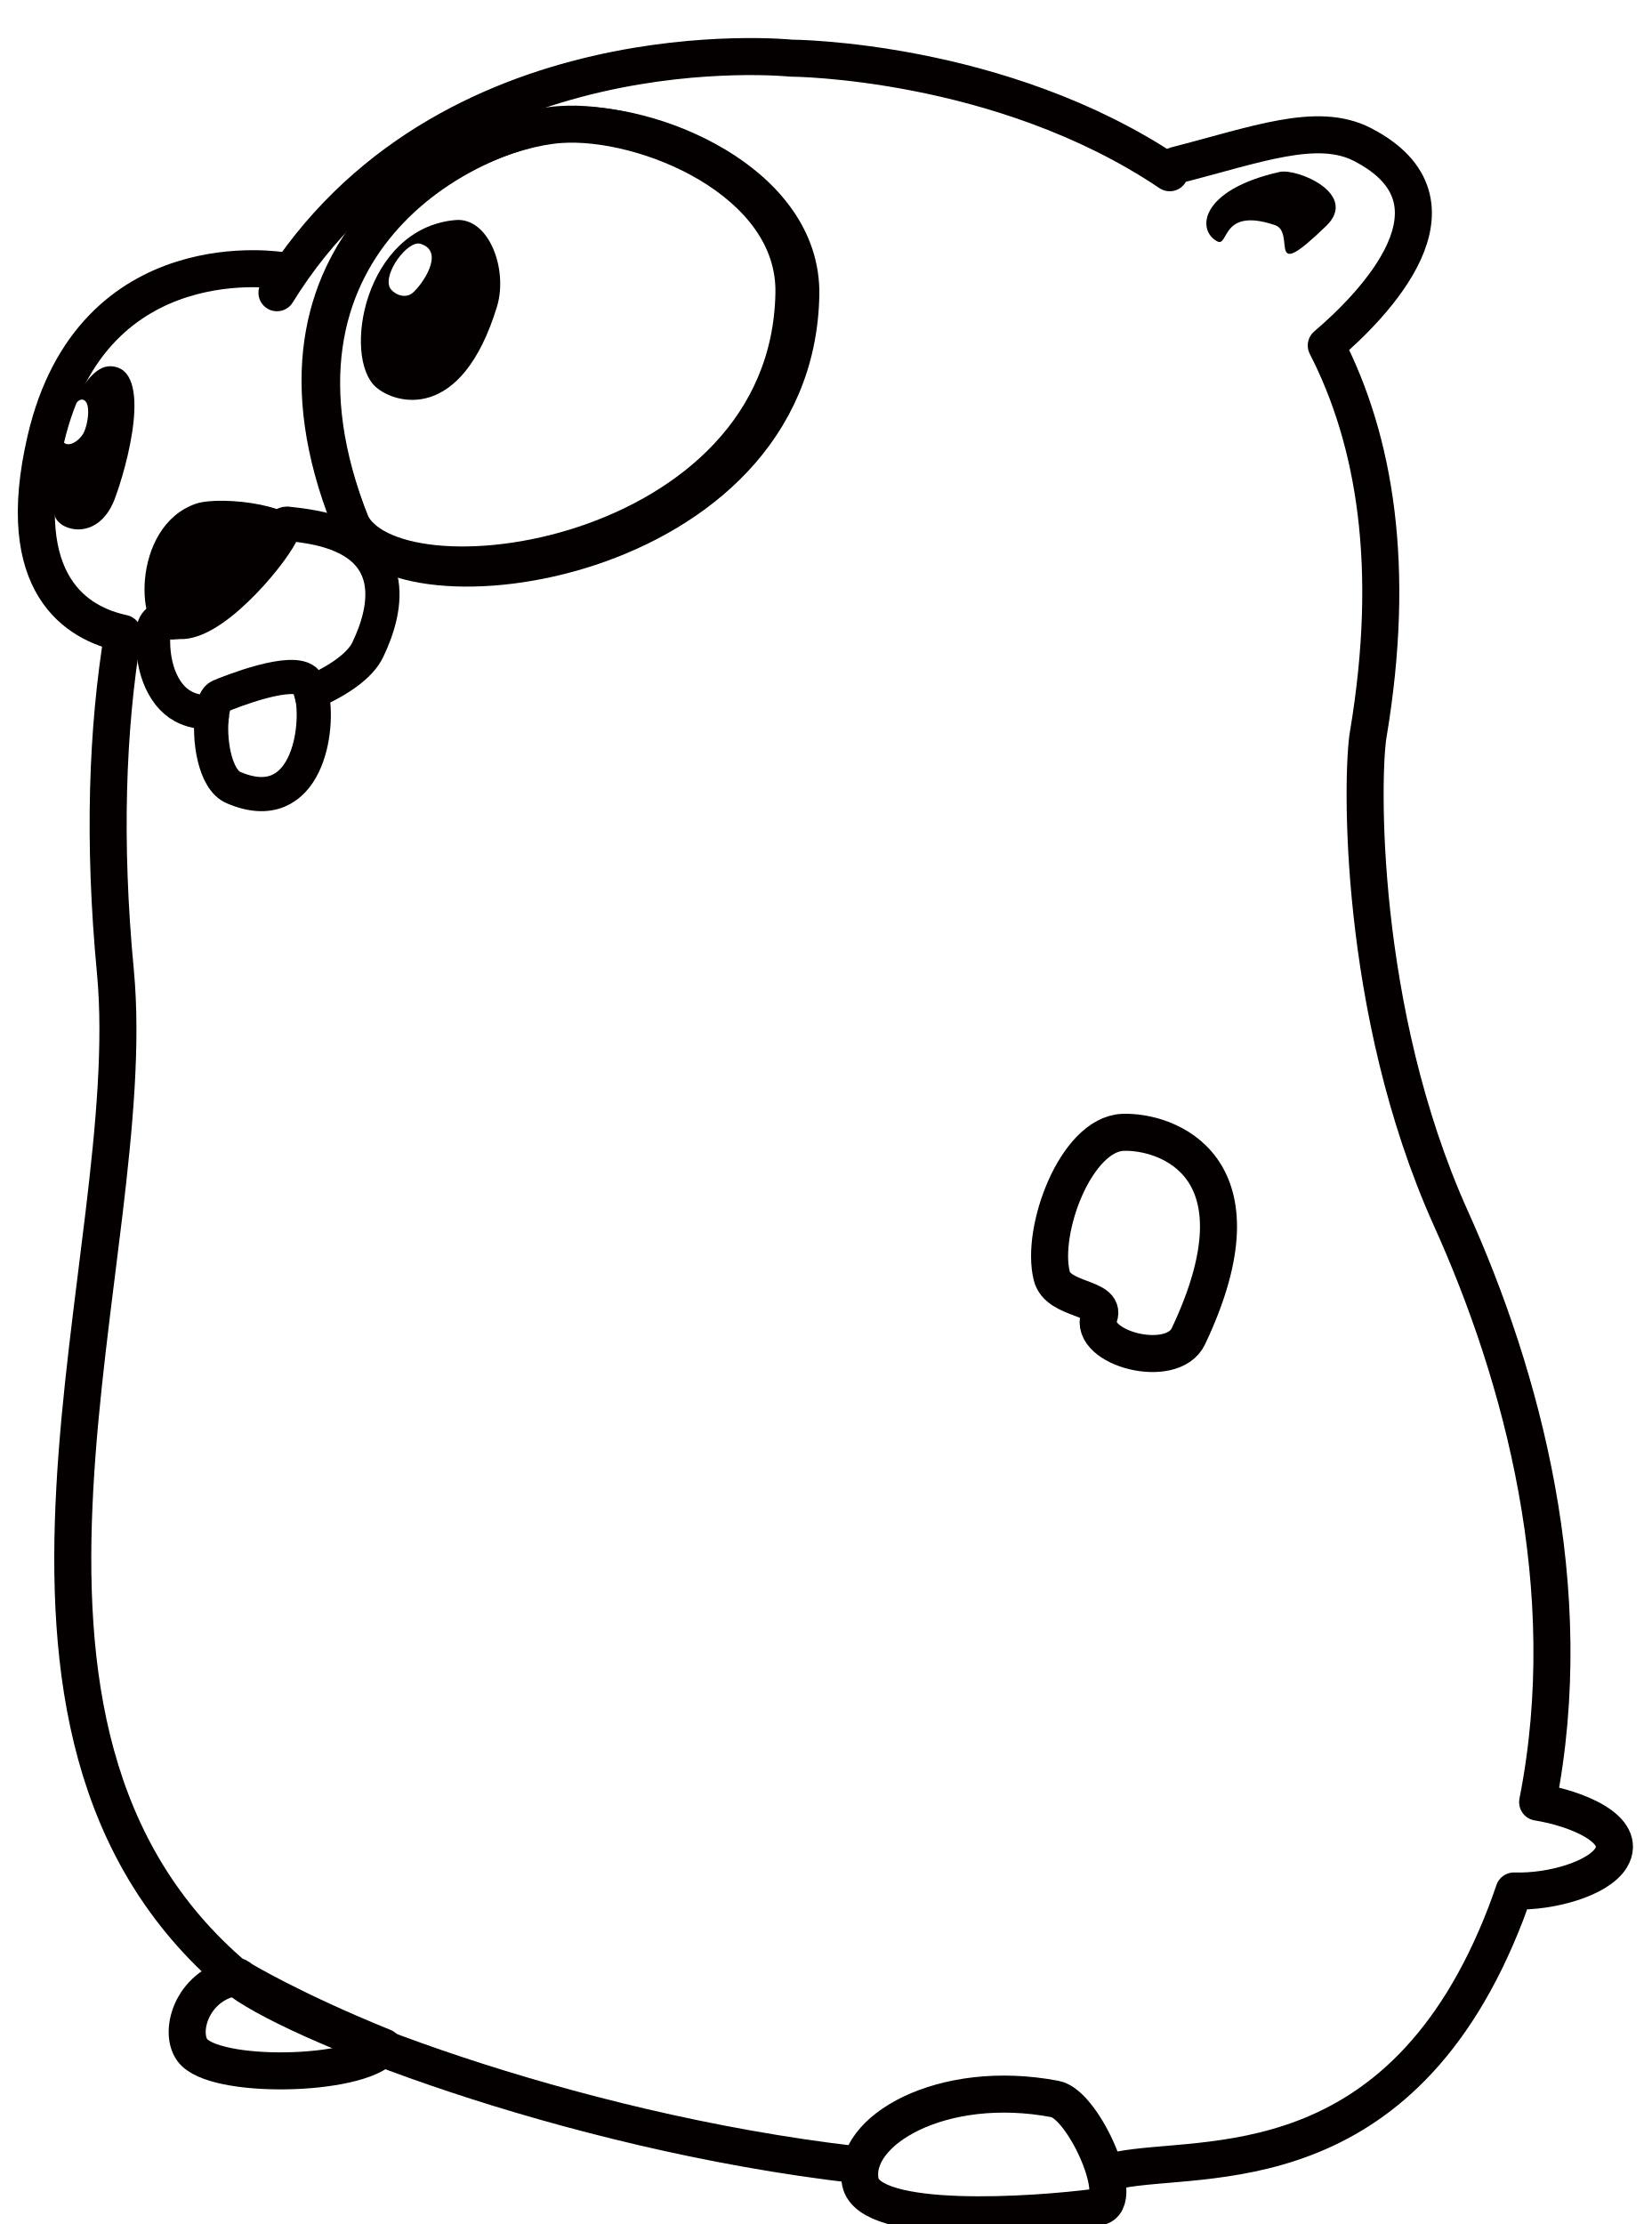
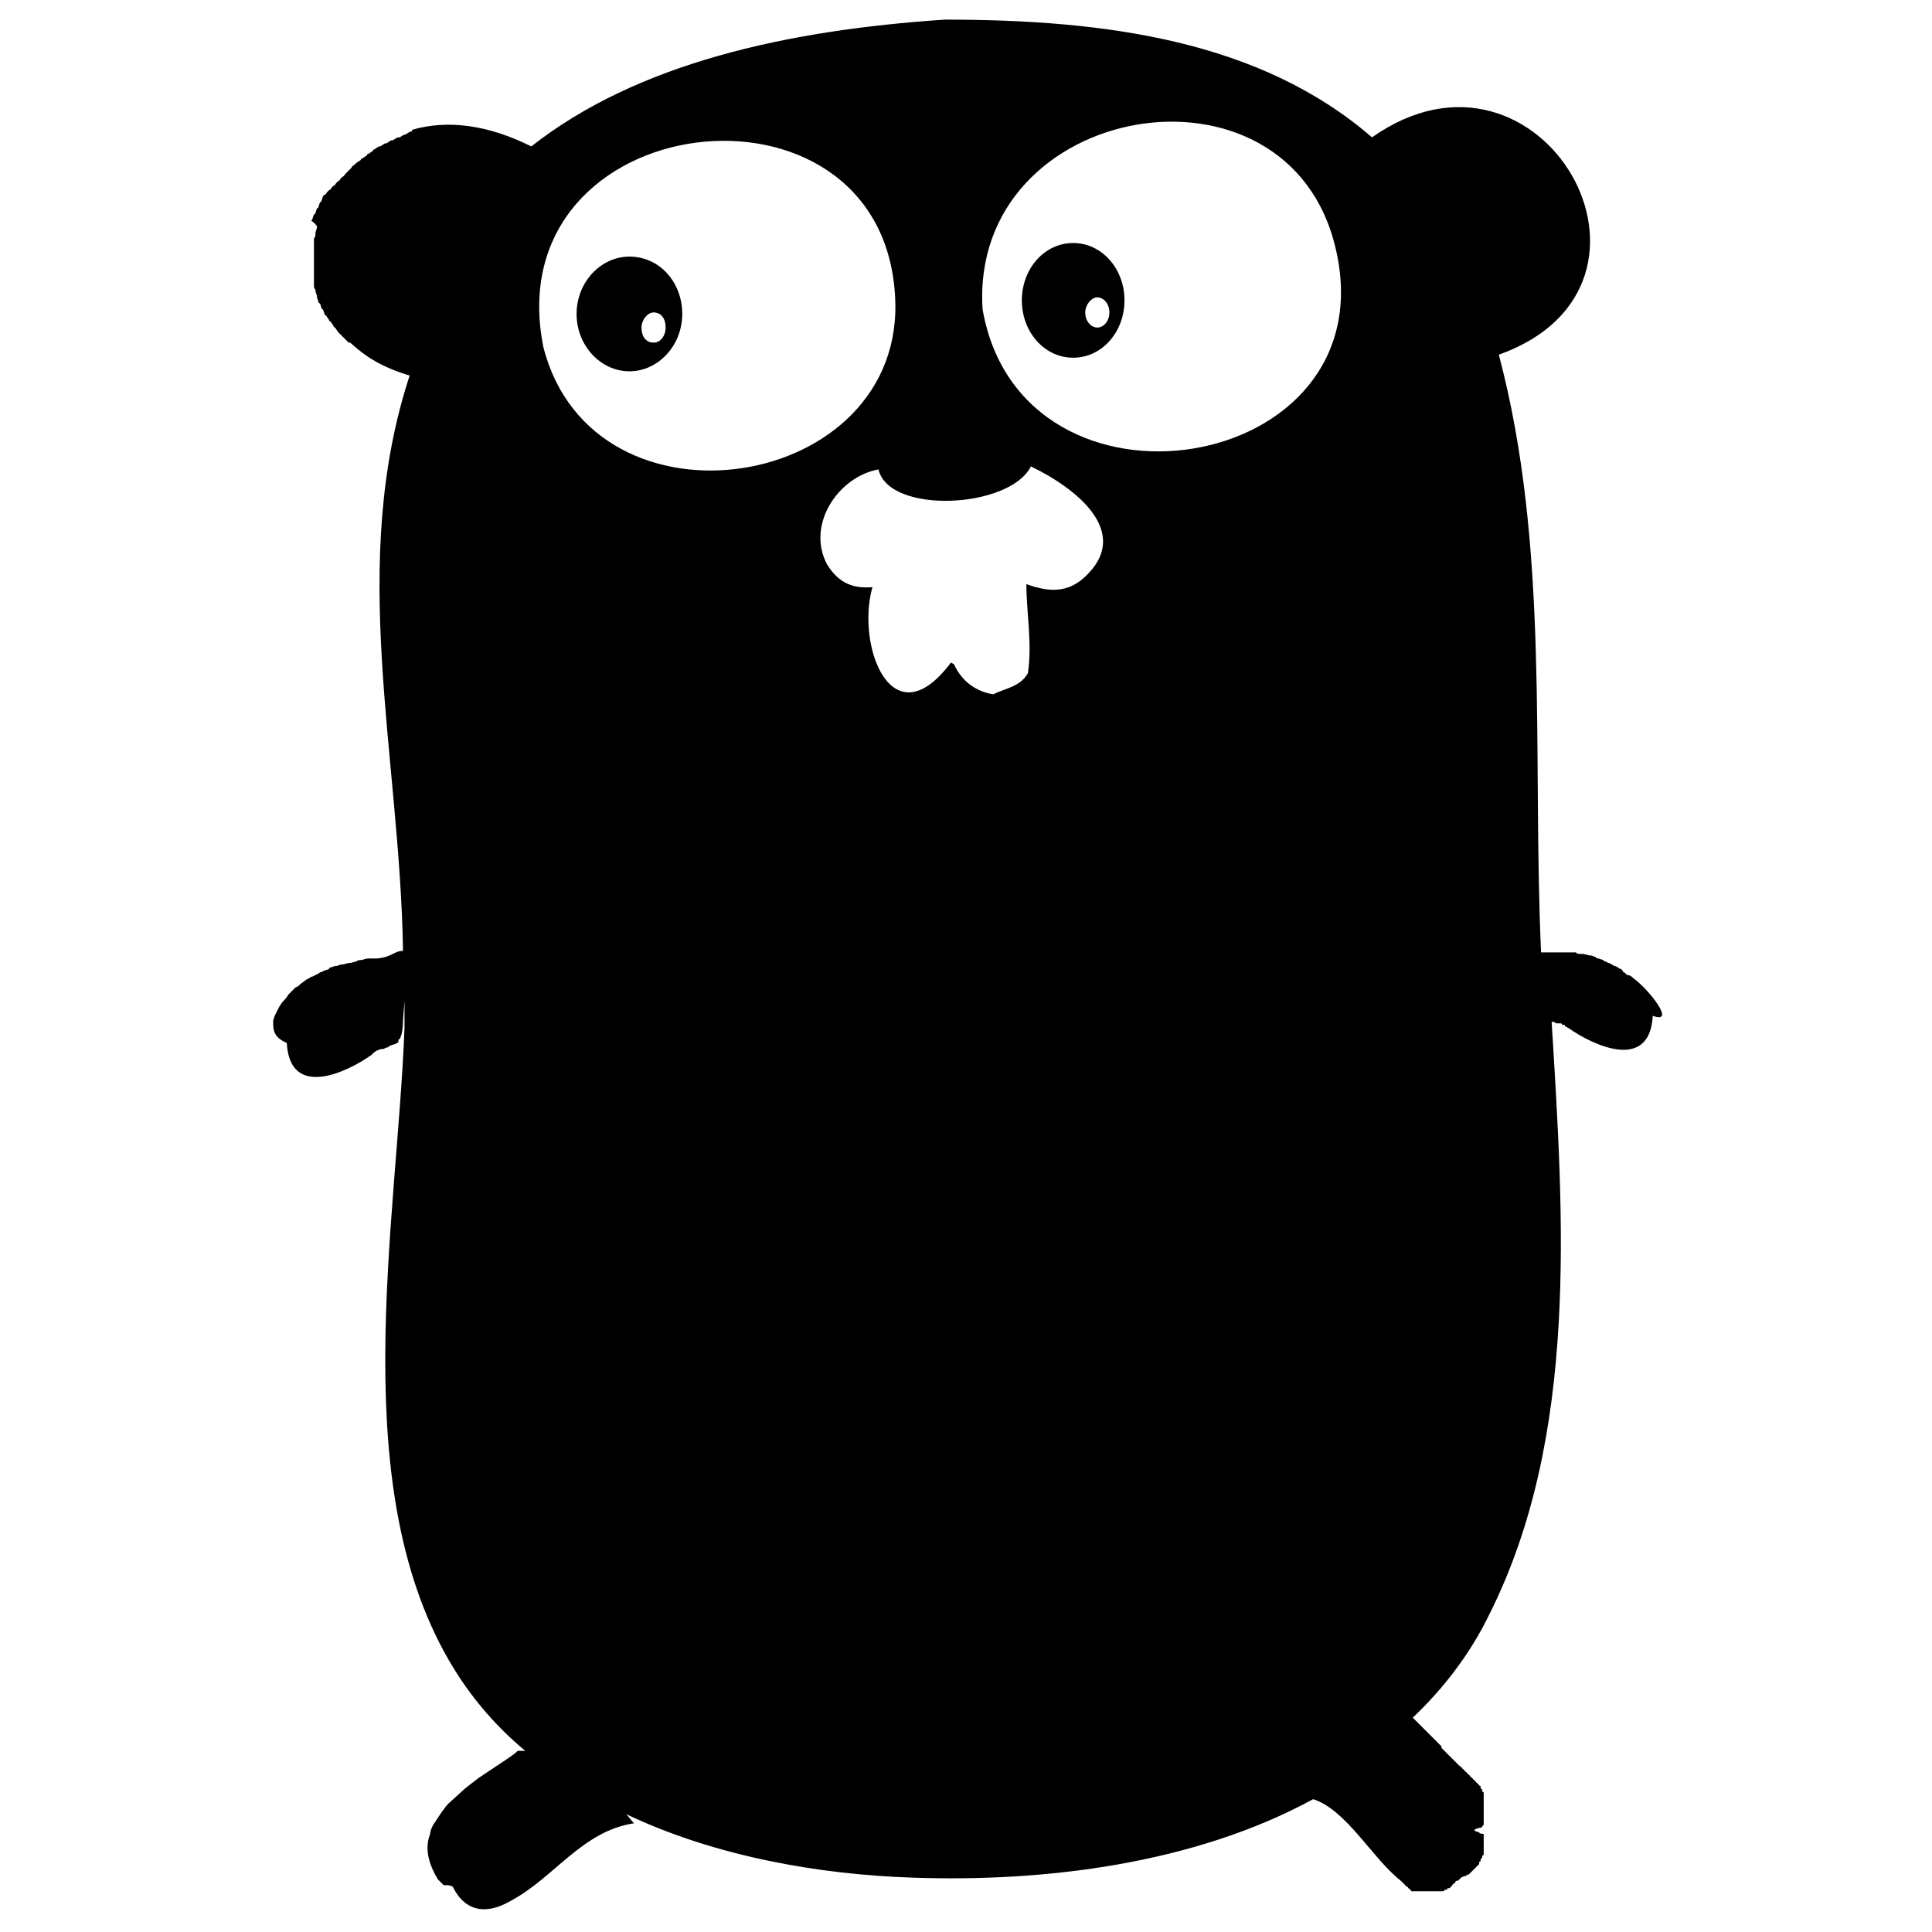
- <svg xmlns="http://www.w3.org/2000/svg" version="1.1" id="レイヤー_1" x="0px" y="0px" viewBox="0 0 397.8 535.6" enable-background="new 0 0 397.8 535.6" xml:space="preserve">
+ <svg xmlns="http://www.w3.org/2000/svg" viewBox="0 0 128 128">
  <g>
-     <path fill="none" stroke="#040000" stroke-width="8.917" stroke-miterlimit="10" d="M134.8,30c-23.2,1.7-77,28.8-50.6,95.3   c9.2,23.3,105.8,10.4,107-54.7C191.7,43.5,155.2,28.5,134.8,30z" />
-     <path fill="none" stroke="#040000" stroke-width="8.917" stroke-miterlimit="10" d="M270.4,272.7c-11.3,0.5-19.9,23.6-17.1,34.6   c1.5,6,13.1,5,11.4,9.7c-2.7,7.7,17.6,13.1,21.5,4.8C305.7,280.6,280.8,272.3,270.4,272.7z" />
-     <path fill="none" stroke="#040000" stroke-width="8.917" stroke-linecap="round" stroke-linejoin="round" stroke-miterlimit="10" d="   M57.4,476.1c-10.8,1.3-14.5,12.9-11.1,17.6c5.1,7.1,39.9,6.5,46.1-0.7c-22-8.9-34.4-16.4-34.4-16.4   C57.8,476.4,57.6,476.2,57.4,476.1z" />
-     <path fill="none" stroke="#040000" stroke-width="8.917" stroke-linecap="round" stroke-linejoin="round" stroke-miterlimit="10" d="   M269.5,522.6c20.1-4,67.9,4,93.2-61.9c0.7-1.8,1.3-3.6,1.9-5.3c9,0.3,20.4-3,23.4-8c4.1-6.9-8.4-11.9-17.7-13.4   c10.2-51.5-3.8-102.7-20.9-140.6c-22.6-50.2-21.5-107-19.9-116.5c6.8-40.5,1.6-70.9-10.1-93.7c11.4-9.7,35.7-34.5,8.7-48.4   c-10.9-5.6-25.4,0-44.9,5c-1.1,0.3-1,0.9-1.5,1.8C241,14.2,190.5,14,190.5,14S106.9,5.4,66.7,70.5l1.4-5.3c0,0-45.8-8-57.1,40.7   c-8.2,35.2,7.8,44.3,18.6,46.6c-3.8,23.1-4.8,50.1-1.8,81.6c6.4,68.6-42.1,181.9,28.9,242c12.3,10.4,79.3,37.1,149.3,45.2" />
-     <path fill="none" stroke="#040000" stroke-width="8.917" stroke-miterlimit="10" d="M254.1,505.5c-27.3-5.2-49.3,7.7-46.9,20   c2.1,10.7,41.5,8.1,57.3,6C271.5,530.5,261,506.8,254.1,505.5z" />
-     <path fill="none" stroke="#03324B" stroke-width="10.289" stroke-miterlimit="10" d="M63.2,132.2" />
-     <path fill="none" stroke="#03324B" stroke-width="5.487" stroke-miterlimit="10" d="M74.9,166.8c-0.3-1.1-0.7-2.1-1.1-2.6   c-3-3.6-18.7,2.5-20.9,3.5c-0.9,0.4-1.5,1.9-1.8,4" />
-     <path fill="#040000" d="M308.2,41.4c-19.2,4.3-20.1,14-15.1,16.7c2.9,1.6,0.8-8.3,13.9-3.9c5.3,1.7-2.5,14.6,12.4,0.2   C327.3,46.7,312.4,40.5,308.2,41.4z" />
-     <path fill="none" stroke="#040000" stroke-width="8.231" stroke-miterlimit="10" d="M136.2,29.9C112.7,31.6,58.3,59,85,126.3   C94.3,149.8,192,136.8,193.2,71C193.7,43.6,156.8,28.3,136.2,29.9z" />
-     <path fill="none" stroke="#040000" stroke-width="8.231" stroke-miterlimit="10" d="M75.5,127c-2.2-0.4-4.4-0.7-6.4-0.9   c-0.6,0-1.2,0.5-1.1,1.1c0.1,0.4,0,0.8-0.2,1.2c-3.3,6.4-17.6,22.9-25.3,21.3c-0.3-0.1-0.6-0.2-0.8-0.4c-2-1.1-4.5,0.1-4.7,2.3   c-0.8,8.1,1.9,15.7,7.1,18.5c1.8,1,4.2,1.5,7,1.6c0.3-2.1,0.9-3.6,1.8-4c2.3-1,17.9-7.2,20.9-3.5c0.5,0.6,0.8,1.5,1.1,2.6   c6.5-2.8,11.9-6.5,13.7-10.4C93.5,146.2,96.3,131,75.5,127z" />
-     <path fill="none" stroke="#040000" stroke-width="8.231" stroke-miterlimit="10" d="M51.1,171.8c-0.9,5.8,0.5,16,5.2,17.9   c17.6,7.5,20.8-14.4,18.7-22.9" />
-     <path fill="#040000" d="M26.6,88.2c-3.6-0.1-7,4.5-9.5,10.6c0.9-1.6,2-2.9,3-2.5c2,0.7,1,6.8-0.3,8.5c-1.8,2.5-4.7,3.1-4.9,0.5   c-2,7.1-2.8,14.7-1.7,18.9c0.9,3.6,10.2,6.4,14.3-3.7C30.4,113,37.3,88.5,26.6,88.2z" />
-     <path fill="#040000" d="M109.6,53c-21.9,2-27.2,33-19.1,40.2c4.6,4.1,20.6,8.8,29.2-19.4C122.4,64.8,117.7,52.2,109.6,53z    M99.3,70.6c-2.1,1.6-4.8-0.1-5.4-1.3c-1.7-3.4,4.2-11.4,7.3-10.6C107.4,60.5,101.6,68.7,99.3,70.6z" />
-     <path fill="#040000" d="M47.2,121.3c-15.7,5.4-14.9,31.9-6.4,32.7c9.6,0.9,26.4-18.5,30.4-26.2C74.3,121.9,53.5,119.2,47.2,121.3z" />
+     <path d="M108.2 64.8c-.1-.1-.2-.2-.4-.2l-.1-.1c-.1-.1-.2-.1-.2-.2l-.1-.1c-.1 0-.2-.1-.2-.1l-.2-.1c-.1 0-.2-.1-.2-.1l-.2-.1c-.1 0-.2-.1-.2-.1-.1 0-.1 0-.2-.1l-.3-.1c-.1 0-.1 0-.2-.1l-.3-.1h-.1l-.4-.1h-.2c-.1 0-.2 0-.3-.1h-2.3c-.6-13.3.6-26.8-2.8-39.6 12.9-4.6 2.8-22.3-8.4-14.4-7.4-6.4-17.6-7.8-28.3-7.8-10.5.7-20.4 2.9-27.4 8.4-2.8-1.4-5.5-1.8-7.9-1.1v.1c-.1 0-.3.1-.4.2-.1 0-.3.1-.4.2h-.1c-.1 0-.2.1-.4.2h-.1l-.3.2h-.1l-.3.2h-.1l-.3.2s-.1 0-.1.1l-.3.2s-.1 0-.1.1l-.3.2s-.1 0-.1.1l-.3.2-.1.1c-.1.1-.2.1-.2.2l-.1.1-.2.2-.1.1c-.1.1-.1.2-.2.2l-.1.1c-.1.1-.1.2-.2.2l-.1.1c-.1.1-.1.2-.2.2l-.1.1c-.1.1-.1.2-.2.2l-.1.1c-.1.1-.1.2-.2.2l-.1.1-.1.3s0 .1-.1.1l-.1.3s0 .1-.1.1l-.1.3s0 .1-.1.1l-.1.3s0 .1-.1.1c.4.3.4.4.4.4v.1l-.1.3v.1c0 .1 0 .2-.1.3v3.1c0 .1 0 .2.1.3v.1l.1.3v.1l.1.3s0 .1.1.1l.1.3s0 .1.1.1l.1.3s0 .1.1.1l.2.3s0 .1.1.1l.2.3s0 .1.1.1l.2.3.1.1.3.3.3.3h.1c1 .9 2 1.6 4 2.2v-.2c-4.2 12.6-.7 25.3-.5 38.3-.6 0-.7.4-1.7.5h-.5c-.1 0-.3 0-.5.1-.1 0-.3 0-.4.1l-.4.1h-.1l-.4.1h-.1l-.3.1h-.1l-.3.1s-.1 0-.1.1l-.3.1-.2.1c-.1 0-.2.1-.2.1l-.2.1-.2.1c-.1 0-.2.1-.2.1l-.2.1-.4.3c-.1.1-.2.2-.3.2l-.4.4-.1.1c-.1.2-.3.4-.4.5l-.2.3-.3.6-.1.3v.3c0 .5.2.9.9 1.2.2 3.7 3.9 2 5.6.8l.1-.1c.2-.2.5-.3.6-.3h.1l.2-.1c.1 0 .1 0 .2-.1.2-.1.4-.1.5-.2.1 0 .1-.1.1-.2l.1-.1c.1-.2.2-.6.2-1.2l.1-1.3v1.8c-.5 13.1-4 30.7 3.3 42.5 1.3 2.1 2.9 3.9 4.7 5.4h-.5c-.2.2-.5.4-.8.6l-.9.6-.3.2-.6.4-.9.7-1.1 1c-.2.2-.3.4-.4.5l-.4.6-.2.3c-.1.2-.2.4-.2.6l-.1.3c-.2.8 0 1.7.6 2.7l.4.4h.2c.1 0 .2 0 .4.1.2.4 1.2 2.5 3.9.9 2.8-1.5 4.7-4.6 8.1-5.1l-.5-.6c5.9 2.8 12.8 4 19 4.2 8.7.3 18.6-.9 26.5-5.2 2.2.7 3.9 3.9 5.8 5.4l.1.1.1.1.1.1.1.1s.1 0 .1.1c0 0 .1 0 .1.1 0 0 .1 0 .1.1h2.1s.1 0 .1-.1h.1s.1 0 .1-.1h.1s.1 0 .1-.1c0 0 .1 0 .1-.1l.1-.1s.1 0 .1-.1l.1-.1h.1l.2-.2.2-.1h.1l.1-.1h.1l.1-.1.1-.1.1-.1.1-.1.1-.1.1-.1.1-.1v-.1s0-.1.1-.1v-.1s0-.1.1-.1v-.1s0-.1.1-.1v-1.4s-.3 0-.3-.1l-.3-.1v-.1l.3-.1s.2 0 .2-.1l.1-.1v-2.1s0-.1-.1-.1v-.1s0-.1-.1-.1v-.1s0-.1-.1-.1c0 0 0-.1-.1-.1 0 0 0-.1-.1-.1 0 0 0-.1-.1-.1 0 0 0-.1-.1-.1 0 0 0-.1-.1-.1 0 0 0-.1-.1-.1 0 0 0-.1-.1-.1 0 0 0-.1-.1-.1 0 0 0-.1-.1-.1 0 0 0-.1-.1-.1 0 0 0-.1-.1-.1 0 0 0-.1-.1-.1 0 0 0-.1-.1-.1l-.1-.1-.1-.1-.1-.1-.1-.1-.1-.1-.1-.1-.1-.1-.1-.1-.1-.1-.1-.1-.1-.1-.1-.1v-.1l-.1-.1-.1-.1-.1-.1-.1-.1-.1-.1-.1-.1-.1-.1-.1-.1-.1-.1-.1-.1-.1-.1-.1-.1-.1-.1-.1-.1-.1-.1-.1-.1-.1-.1-.1-.1-.1-.1c2-1.9 3.8-4.2 5.1-6.9 5.9-11.8 4.9-26.2 4.1-39.2h.1c.1 0 .2.1.2.1h.3s.1 0 .1.1h.1s.1 0 .1.1l.2.1c1.7 1.2 5.4 2.9 5.6-.8 1.6.6-.3-1.8-1.3-2.5zm-72.2-41.8c-3.2-16 22.4-19 23.3-3.4.8 13-20 16.3-23.3 3.4zm36.1 15c-1.3 1.4-2.7 1.2-4.1.7 0 1.9.4 3.9.1 5.9-.5.9-1.5 1-2.3 1.4-1.2-.2-2.1-.9-2.6-2l-.2-.1c-3.9 5.2-6.3-1.1-5.2-5-1.2.1-2.2-.2-3-1.5-1.4-2.6.7-5.8 3.4-6.3.7 3 8.7 2.6 10.1-.2 3.1 1.5 6.5 4.3 3.8 7.1zm-7-17.5c-.9-13.8 20.3-17.5 23.4-4 3.5 15-20.8 18.9-23.4 4zM41.7 17c-1.9 0-3.5 1.7-3.5 3.8 0 2.1 1.6 3.8 3.5 3.8s3.5-1.7 3.5-3.8c0-2.1-1.5-3.8-3.5-3.8zm1.6 5.7c-.5 0-.8-.4-.8-1 0-.5.4-1 .8-1 .5 0 .8.4.8 1 0 .5-.3 1-.8 1zM71.1 16.1c-1.9 0-3.4 1.7-3.4 3.8 0 2.1 1.5 3.8 3.4 3.8s3.4-1.7 3.4-3.8c0-2.1-1.5-3.8-3.4-3.8zm1.6 5.6c-.4 0-.8-.4-.8-1 0-.5.4-1 .8-1s.8.4.8 1-.4 1-.8 1z" />
  </g>
</svg>
